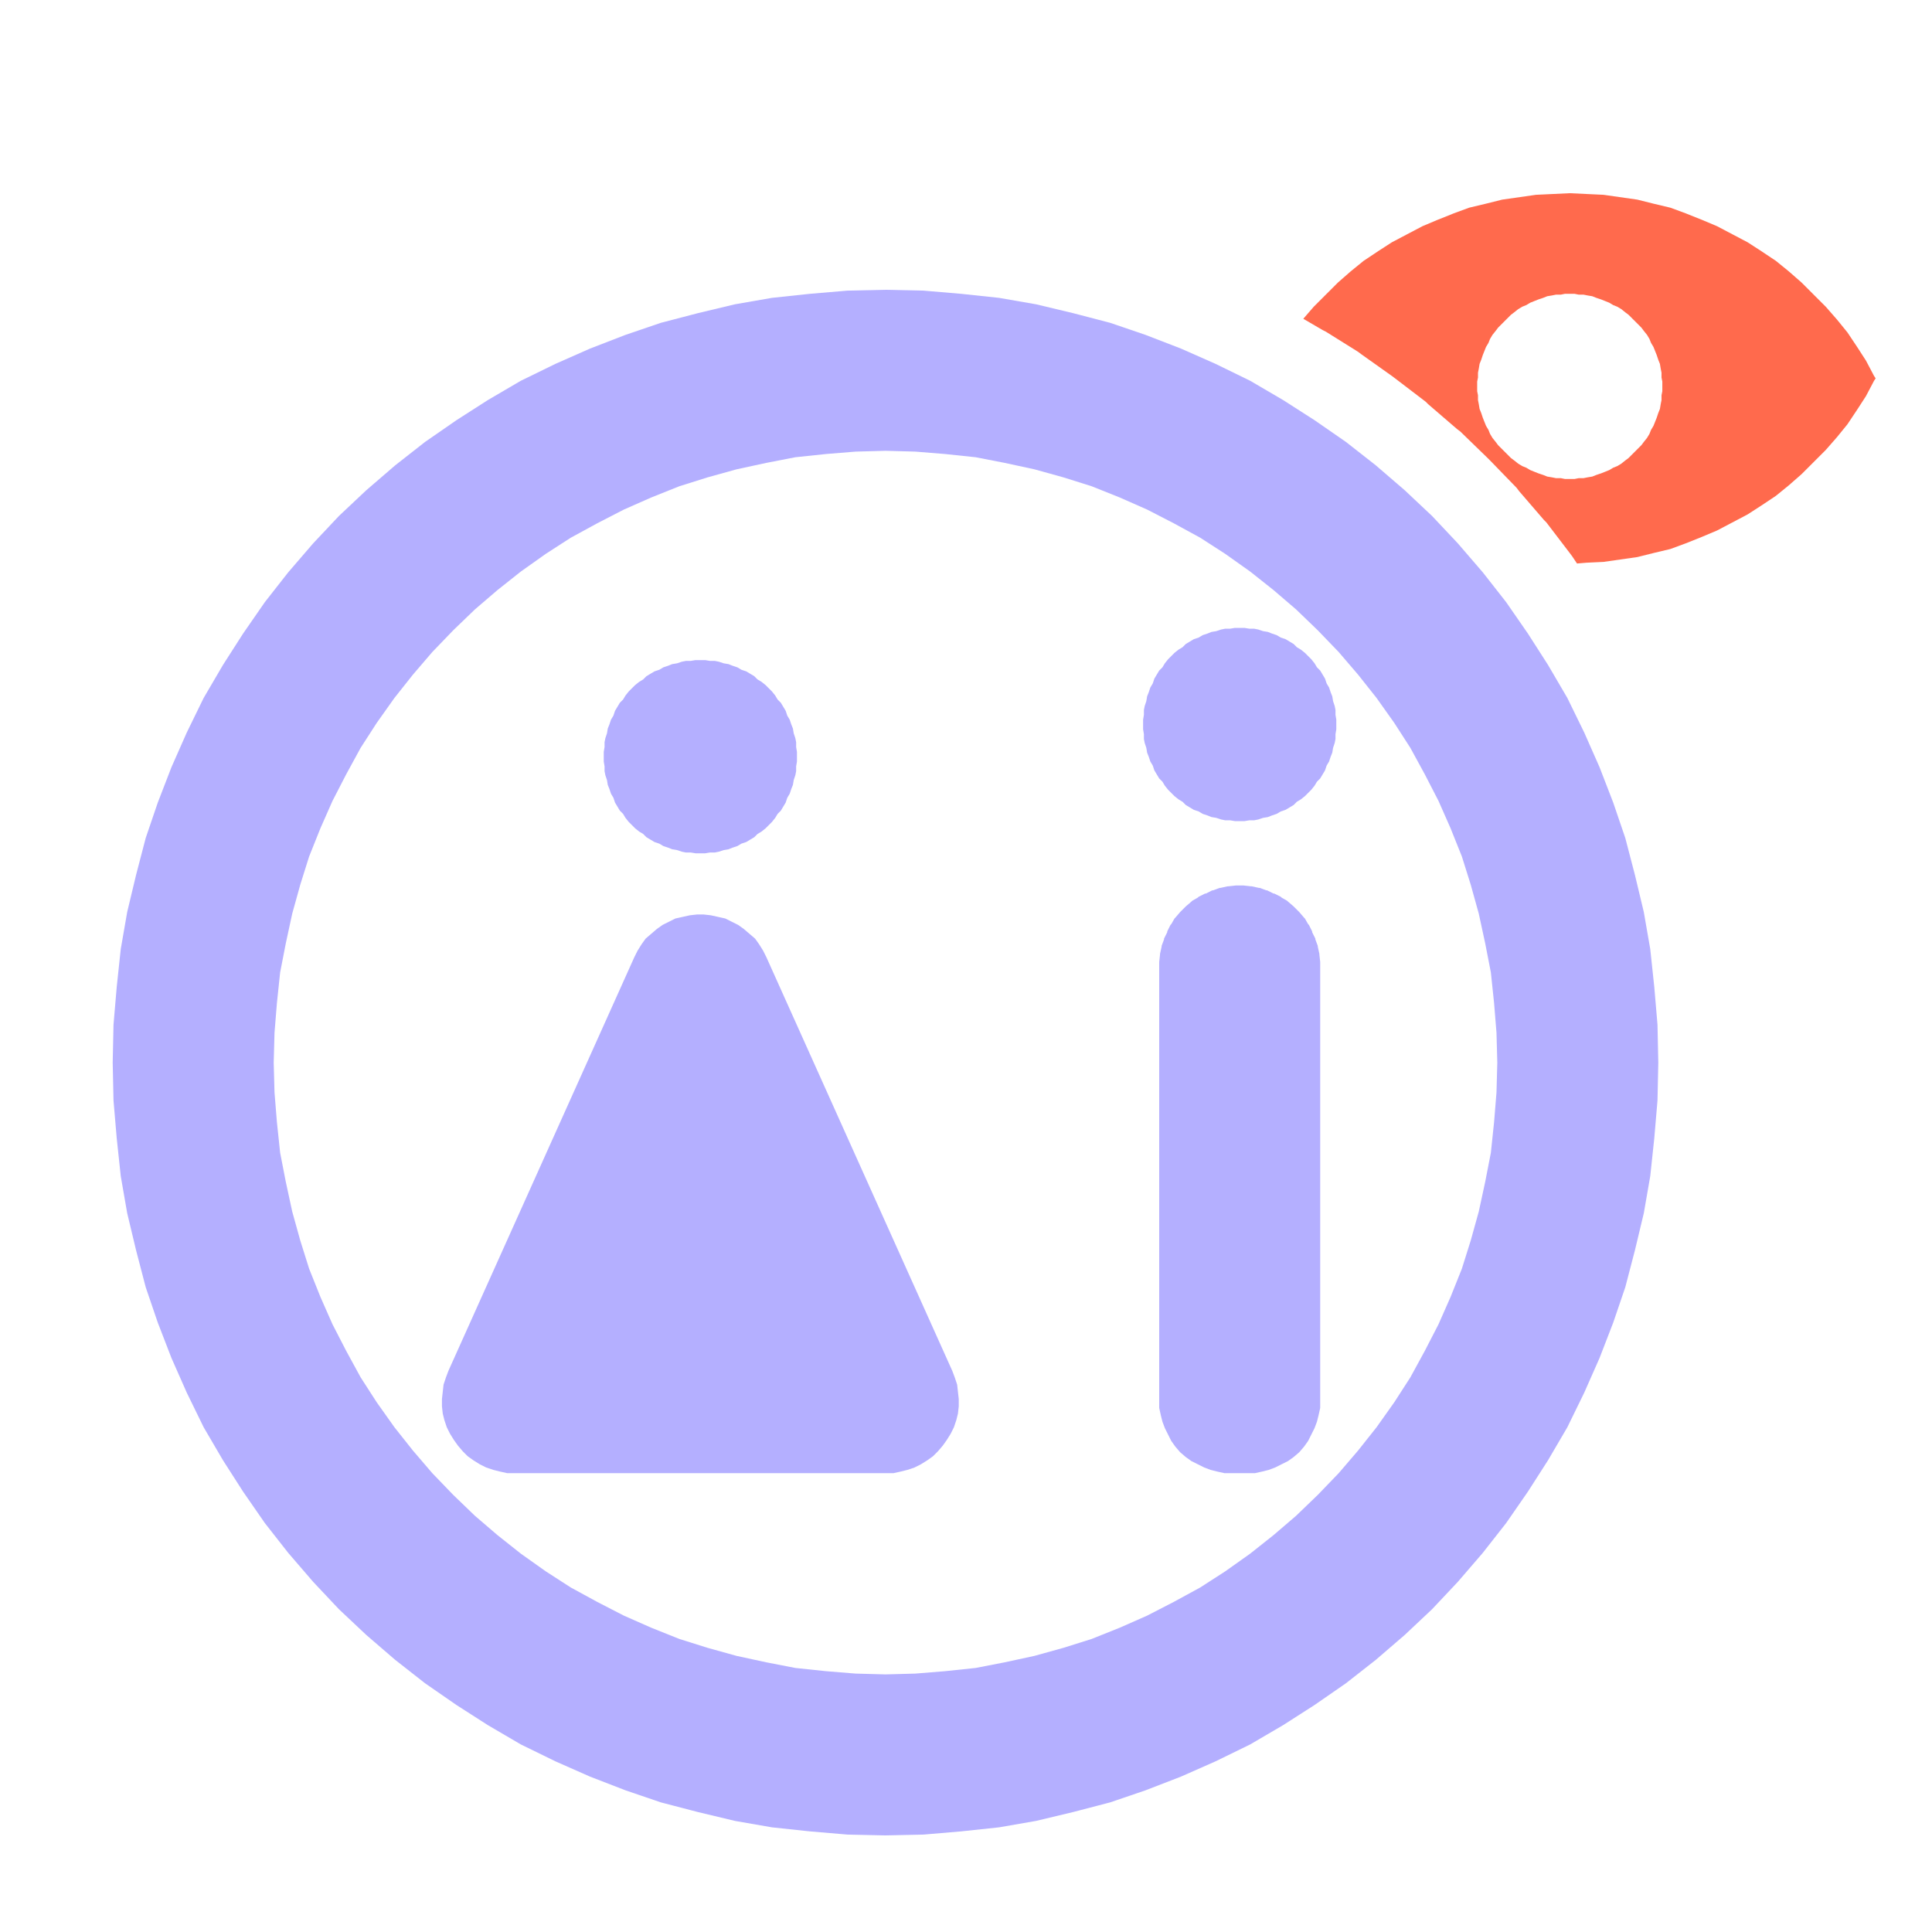
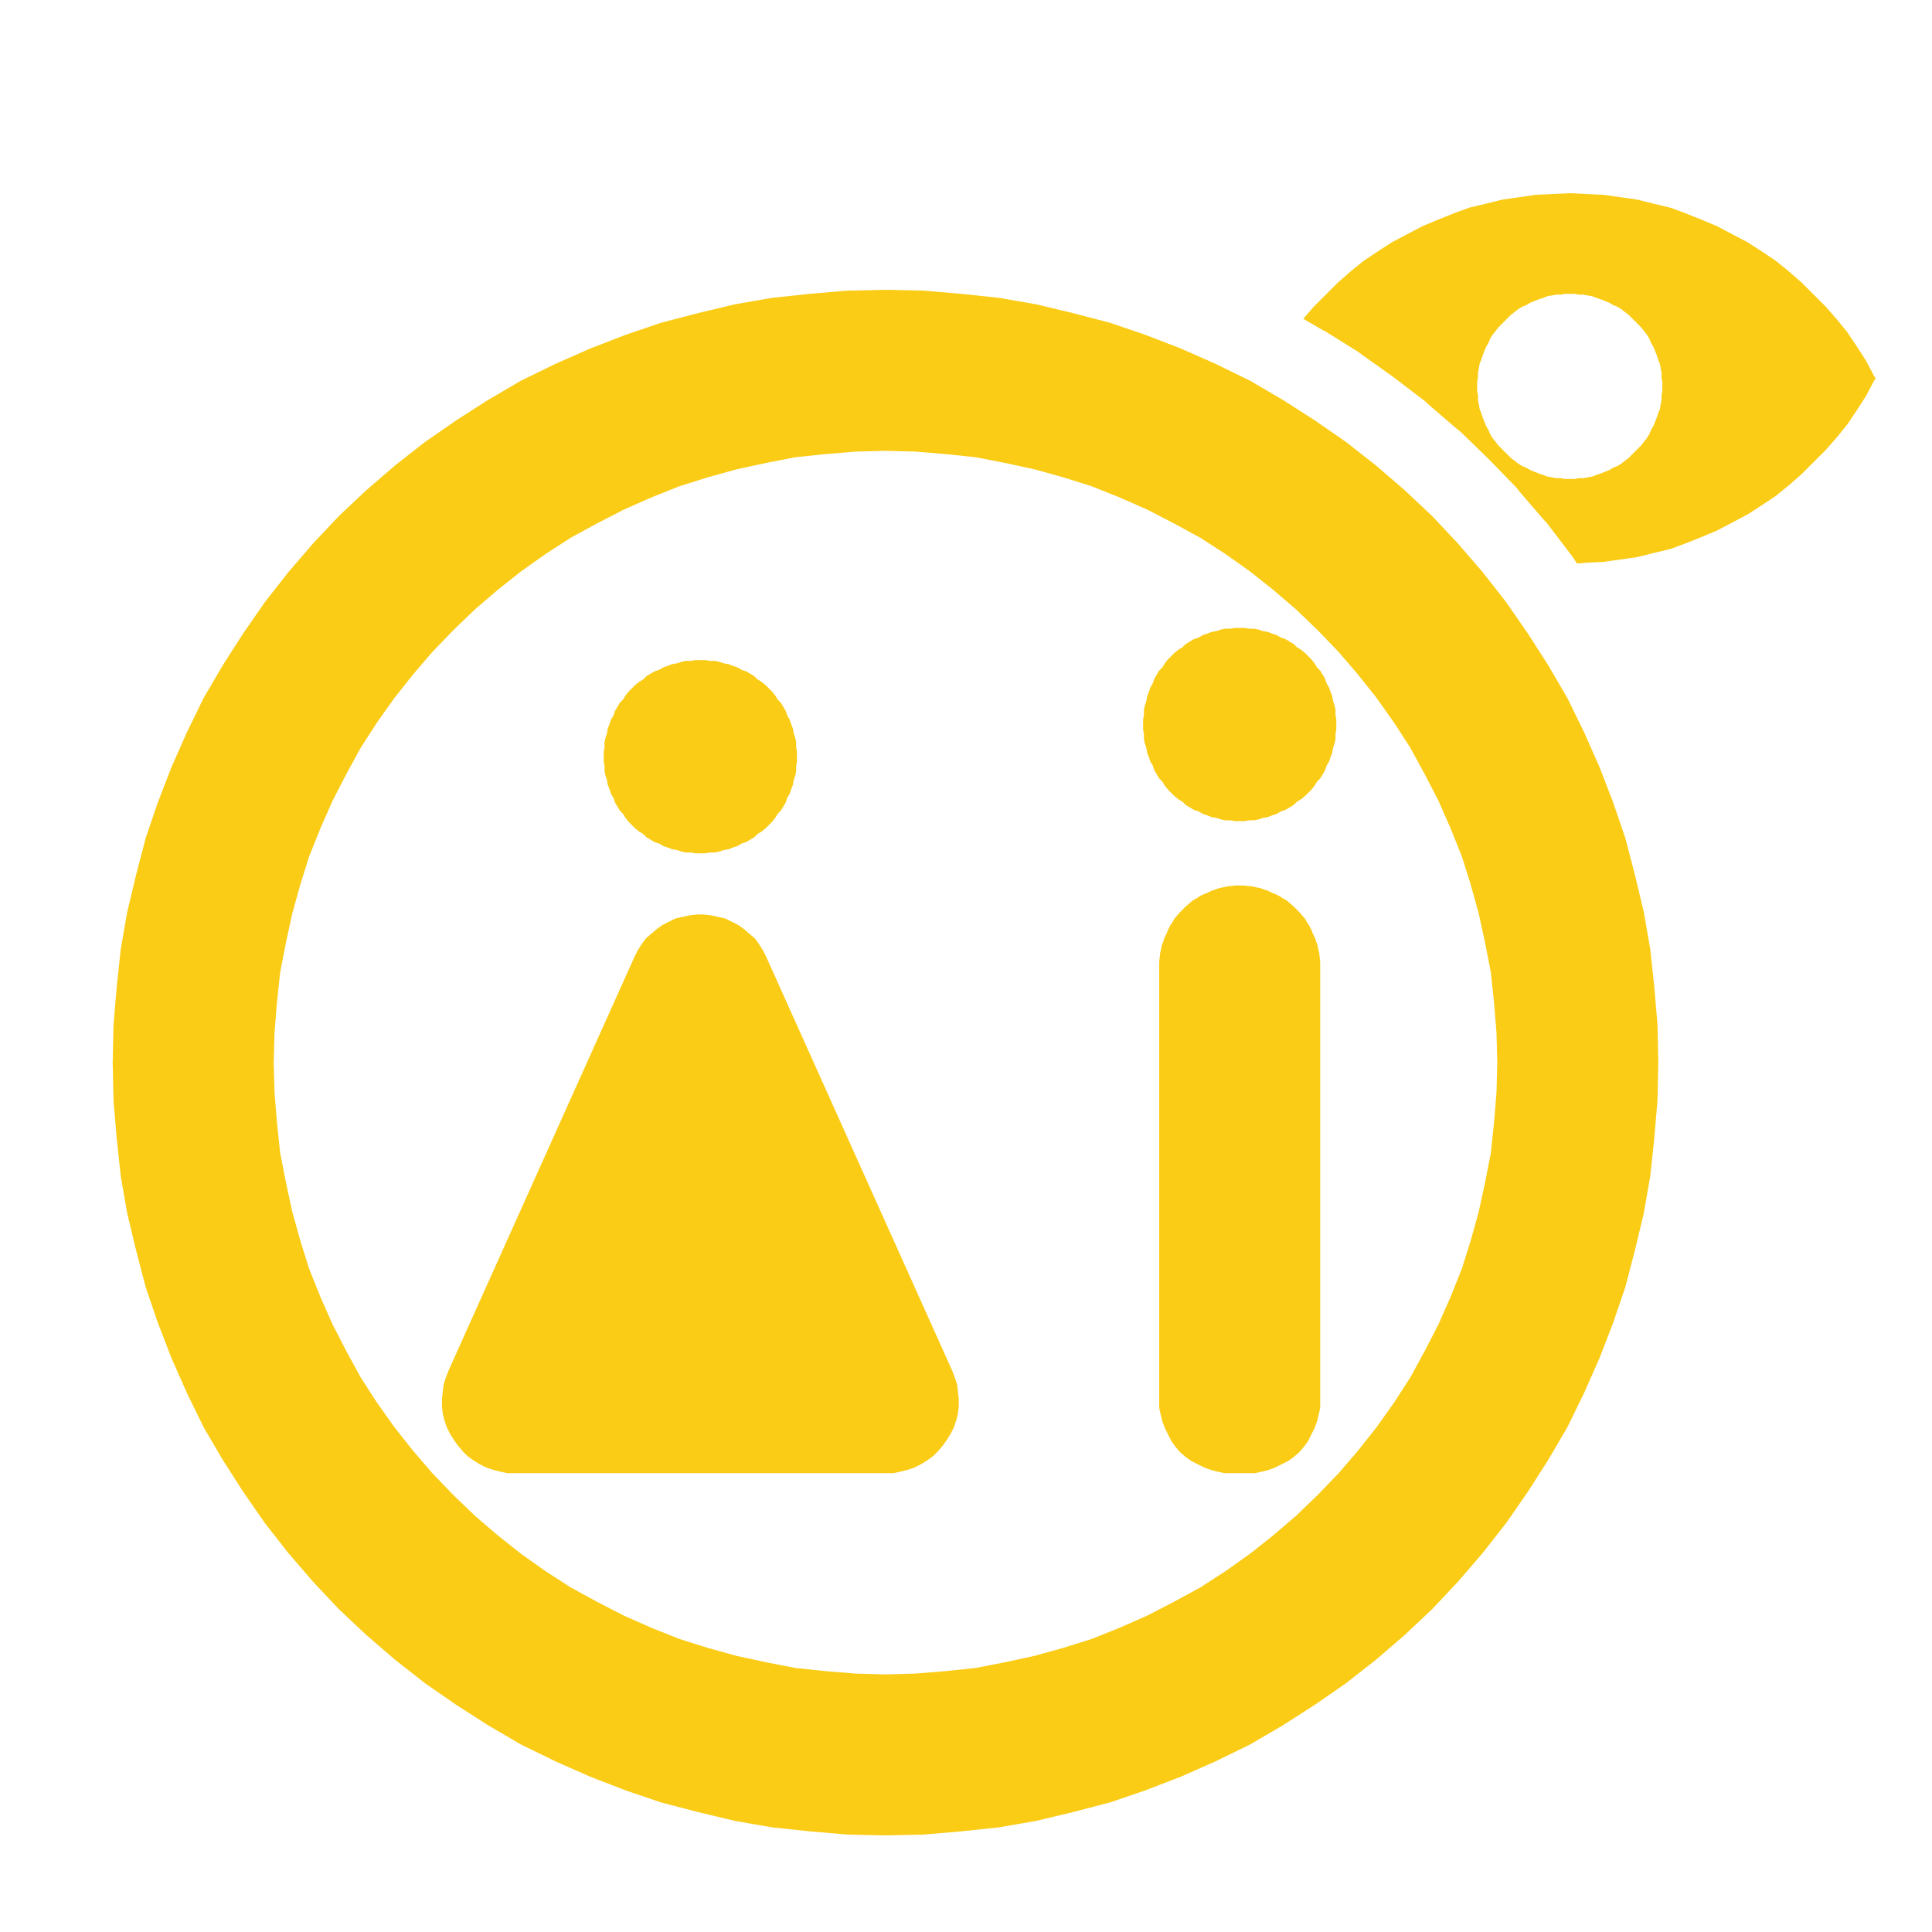
<svg xmlns="http://www.w3.org/2000/svg" viewBox="0 0 24 24" width="24" height="24" role="img" aria-label="WHOMARK: Human + AI">
-   <path fill="#B4AFFF" fill-rule="evenodd" d="M16.59 8.88 L16.59 8.82 L16.58 8.77 L16.56 8.71 L16.55 8.65 L16.53 8.60 L16.51 8.54 L16.48 8.49 L16.46 8.43 L16.43 8.38 L16.40 8.33 L16.36 8.29 L16.33 8.24 L16.29 8.19 L16.25 8.15 L16.21 8.11 L16.16 8.07 L16.11 8.04 L16.07 8.00 L16.02 7.97 L15.97 7.94 L15.91 7.92 L15.86 7.89 L15.80 7.87 L15.75 7.85 L15.69 7.84 L15.63 7.82 L15.58 7.81 L15.52 7.81 L15.46 7.80 L15.40 7.80 L15.34 7.80 L15.28 7.81 L15.22 7.81 L15.17 7.82 L15.11 7.84 L15.05 7.85 L15.00 7.87 L14.94 7.89 L14.89 7.92 L14.83 7.94 L14.78 7.97 L14.73 8.00 L14.69 8.04 L14.64 8.07 L14.59 8.11 L14.55 8.15 L14.51 8.19 L14.47 8.24 L14.44 8.29 L14.40 8.33 L14.37 8.38 L14.34 8.43 L14.32 8.49 L14.29 8.54 L14.27 8.60 L14.25 8.65 L14.24 8.71 L14.22 8.77 L14.21 8.82 L14.21 8.88 L14.20 8.94 L14.20 9.00 L14.20 9.06 L14.21 9.12 L14.21 9.18 L14.22 9.23 L14.24 9.29 L14.25 9.35 L14.27 9.40 L14.29 9.46 L14.32 9.51 L14.34 9.57 L14.37 9.62 L14.40 9.67 L14.44 9.71 L14.47 9.76 L14.51 9.81 L14.55 9.85 L14.59 9.89 L14.64 9.93 L14.69 9.96 L14.73 10.00 L14.78 10.03 L14.83 10.06 L14.89 10.08 L14.94 10.11 L15.00 10.13 L15.05 10.15 L15.11 10.16 L15.17 10.18 L15.22 10.19 L15.28 10.19 L15.34 10.20 L15.40 10.20 L15.46 10.20 L15.52 10.19 L15.58 10.19 L15.63 10.18 L15.69 10.16 L15.75 10.15 L15.80 10.13 L15.86 10.11 L15.91 10.08 L15.97 10.06 L16.02 10.03 L16.07 10.00 L16.11 9.96 L16.16 9.93 L16.21 9.89 L16.25 9.85 L16.29 9.81 L16.33 9.76 L16.36 9.71 L16.40 9.67 L16.43 9.62 L16.46 9.57 L16.48 9.51 L16.51 9.46 L16.53 9.40 L16.55 9.35 L16.56 9.29 L16.58 9.23 L16.59 9.18 L16.59 9.12 L16.60 9.06 L16.60 9.00 L16.60 8.94ZM9.89 9.28 L9.89 9.22 L9.88 9.17 L9.86 9.11 L9.85 9.05 L9.83 9.00 L9.81 8.94 L9.78 8.89 L9.76 8.83 L9.73 8.78 L9.70 8.73 L9.66 8.69 L9.63 8.64 L9.59 8.59 L9.55 8.55 L9.51 8.51 L9.46 8.47 L9.41 8.44 L9.37 8.40 L9.32 8.37 L9.27 8.34 L9.21 8.32 L9.16 8.29 L9.10 8.27 L9.05 8.25 L8.99 8.24 L8.93 8.22 L8.88 8.21 L8.82 8.21 L8.76 8.20 L8.70 8.20 L8.64 8.20 L8.58 8.21 L8.52 8.21 L8.47 8.22 L8.41 8.24 L8.35 8.25 L8.30 8.27 L8.24 8.29 L8.19 8.32 L8.13 8.34 L8.08 8.37 L8.03 8.40 L7.99 8.44 L7.94 8.47 L7.89 8.51 L7.85 8.55 L7.81 8.59 L7.77 8.64 L7.74 8.69 L7.70 8.73 L7.67 8.78 L7.64 8.83 L7.62 8.89 L7.59 8.94 L7.57 9.00 L7.55 9.05 L7.54 9.11 L7.52 9.17 L7.51 9.22 L7.51 9.28 L7.50 9.34 L7.50 9.40 L7.50 9.46 L7.51 9.52 L7.51 9.58 L7.52 9.63 L7.54 9.69 L7.55 9.75 L7.57 9.80 L7.59 9.86 L7.62 9.91 L7.64 9.97 L7.67 10.02 L7.70 10.07 L7.74 10.11 L7.77 10.16 L7.81 10.21 L7.85 10.25 L7.89 10.29 L7.94 10.33 L7.99 10.36 L8.03 10.40 L8.08 10.43 L8.13 10.46 L8.19 10.48 L8.24 10.51 L8.30 10.53 L8.35 10.55 L8.41 10.56 L8.47 10.58 L8.52 10.59 L8.58 10.59 L8.64 10.60 L8.70 10.60 L8.76 10.60 L8.82 10.59 L8.88 10.59 L8.93 10.58 L8.99 10.56 L9.05 10.55 L9.10 10.53 L9.16 10.51 L9.21 10.48 L9.27 10.46 L9.32 10.43 L9.37 10.40 L9.41 10.36 L9.46 10.33 L9.51 10.29 L9.55 10.25 L9.59 10.21 L9.63 10.16 L9.66 10.11 L9.70 10.07 L9.73 10.02 L9.76 9.97 L9.78 9.91 L9.81 9.86 L9.83 9.80 L9.85 9.75 L9.86 9.69 L9.88 9.63 L9.89 9.58 L9.89 9.52 L9.90 9.46 L9.90 9.40 L9.90 9.34ZM20.50 11.79 L20.42 11.33 L20.31 10.87 L20.19 10.41 L20.04 9.97 L19.87 9.53 L19.68 9.10 L19.47 8.67 L19.23 8.26 L18.98 7.87 L18.71 7.48 L18.42 7.11 L18.11 6.75 L17.79 6.41 L17.45 6.09 L17.09 5.78 L16.72 5.49 L16.33 5.22 L15.94 4.97 L15.53 4.73 L15.10 4.52 L14.67 4.33 L14.23 4.16 L13.79 4.01 L13.33 3.89 L12.87 3.78 L12.41 3.70 L11.94 3.65 L11.47 3.61 L11.00 3.60 L10.53 3.61 L10.06 3.65 L9.59 3.70 L9.13 3.78 L8.67 3.89 L8.21 4.01 L7.77 4.16 L7.33 4.33 L6.90 4.52 L6.47 4.73 L6.06 4.97 L5.67 5.22 L5.28 5.49 L4.91 5.78 L4.55 6.09 L4.21 6.41 L3.89 6.75 L3.58 7.11 L3.29 7.48 L3.02 7.87 L2.77 8.26 L2.53 8.67 L2.32 9.10 L2.13 9.53 L1.96 9.97 L1.81 10.41 L1.69 10.87 L1.58 11.33 L1.50 11.79 L1.45 12.26 L1.41 12.73 L1.40 13.20 L1.41 13.67 L1.45 14.14 L1.50 14.61 L1.58 15.07 L1.69 15.53 L1.81 15.99 L1.96 16.43 L2.13 16.87 L2.32 17.30 L2.53 17.73 L2.77 18.14 L3.02 18.53 L3.29 18.92 L3.58 19.29 L3.89 19.65 L4.21 19.99 L4.55 20.31 L4.91 20.62 L5.28 20.91 L5.67 21.18 L6.06 21.43 L6.47 21.67 L6.90 21.88 L7.33 22.07 L7.77 22.24 L8.21 22.39 L8.67 22.51 L9.13 22.62 L9.59 22.70 L10.06 22.75 L10.53 22.79 L11.00 22.80 L11.47 22.79 L11.94 22.75 L12.41 22.70 L12.87 22.62 L13.33 22.51 L13.79 22.39 L14.23 22.24 L14.67 22.07 L15.10 21.88 L15.53 21.67 L15.94 21.43 L16.33 21.18 L16.72 20.91 L17.09 20.62 L17.45 20.31 L17.79 19.99 L18.11 19.65 L18.42 19.29 L18.71 18.92 L18.98 18.53 L19.23 18.14 L19.47 17.73 L19.68 17.30 L19.87 16.87 L20.04 16.43 L20.19 15.99 L20.31 15.53 L20.42 15.07 L20.50 14.61 L20.55 14.14 L20.59 13.67 L20.60 13.20 L20.59 12.73 L20.55 12.26ZM18.52 14.32 L18.45 14.68 L18.37 15.05 L18.27 15.41 L18.16 15.76 L18.02 16.11 L17.87 16.45 L17.70 16.78 L17.52 17.11 L17.32 17.42 L17.10 17.73 L16.87 18.02 L16.63 18.30 L16.37 18.57 L16.10 18.83 L15.82 19.07 L15.53 19.30 L15.22 19.52 L14.91 19.72 L14.58 19.90 L14.25 20.07 L13.91 20.22 L13.56 20.36 L13.21 20.47 L12.85 20.57 L12.48 20.65 L12.12 20.72 L11.74 20.76 L11.37 20.79 L11.00 20.80 L10.63 20.79 L10.26 20.76 L9.88 20.72 L9.52 20.65 L9.15 20.57 L8.79 20.47 L8.44 20.36 L8.09 20.22 L7.75 20.07 L7.42 19.90 L7.09 19.72 L6.78 19.52 L6.47 19.30 L6.18 19.07 L5.90 18.83 L5.63 18.57 L5.37 18.30 L5.13 18.02 L4.90 17.73 L4.68 17.42 L4.48 17.11 L4.30 16.78 L4.13 16.45 L3.98 16.11 L3.84 15.76 L3.73 15.41 L3.63 15.05 L3.55 14.68 L3.48 14.32 L3.44 13.94 L3.41 13.57 L3.40 13.20 L3.41 12.83 L3.44 12.46 L3.48 12.08 L3.55 11.72 L3.63 11.35 L3.73 10.99 L3.84 10.64 L3.98 10.29 L4.13 9.95 L4.30 9.62 L4.48 9.29 L4.68 8.98 L4.90 8.67 L5.13 8.38 L5.37 8.10 L5.63 7.83 L5.90 7.57 L6.18 7.33 L6.47 7.10 L6.78 6.88 L7.09 6.68 L7.42 6.50 L7.75 6.33 L8.09 6.18 L8.44 6.04 L8.79 5.93 L9.15 5.83 L9.52 5.75 L9.88 5.68 L10.26 5.64 L10.63 5.61 L11.00 5.60 L11.37 5.61 L11.74 5.64 L12.12 5.68 L12.48 5.75 L12.85 5.83 L13.21 5.93 L13.56 6.04 L13.91 6.18 L14.25 6.33 L14.58 6.50 L14.91 6.68 L15.22 6.88 L15.53 7.10 L15.82 7.33 L16.10 7.57 L16.37 7.83 L16.63 8.10 L16.87 8.38 L17.10 8.67 L17.32 8.98 L17.52 9.29 L17.70 9.62 L17.87 9.95 L18.02 10.29 L18.16 10.64 L18.27 10.99 L18.37 11.35 L18.45 11.72 L18.52 12.08 L18.56 12.46 L18.59 12.83 L18.60 13.20 L18.59 13.57 L18.56 13.94ZM16.39 11.86 L16.39 11.85 L16.37 11.76 L16.37 11.75 L16.34 11.67 L16.34 11.66 L16.30 11.58 L16.30 11.57 L16.26 11.49 L16.25 11.48 L16.21 11.41 L16.20 11.40 L16.14 11.33 L16.14 11.33 L16.07 11.26 L16.07 11.26 L16.00 11.20 L15.99 11.19 L15.92 11.15 L15.91 11.14 L15.83 11.10 L15.82 11.10 L15.74 11.06 L15.73 11.06 L15.65 11.03 L15.64 11.03 L15.55 11.01 L15.54 11.01 L15.45 11.00 L15.44 11.00 L15.36 11.00 L15.35 11.00 L15.26 11.01 L15.25 11.01 L15.16 11.03 L15.15 11.03 L15.07 11.06 L15.06 11.06 L14.98 11.10 L14.97 11.10 L14.89 11.14 L14.88 11.15 L14.81 11.19 L14.80 11.20 L14.73 11.26 L14.73 11.26 L14.66 11.33 L14.66 11.33 L14.60 11.40 L14.59 11.41 L14.55 11.48 L14.54 11.49 L14.50 11.57 L14.50 11.58 L14.46 11.66 L14.46 11.67 L14.43 11.75 L14.43 11.76 L14.41 11.85 L14.41 11.86 L14.40 11.95 L14.40 11.98 L14.40 12.02 L14.40 17.40 L14.40 17.49 L14.42 17.58 L14.44 17.66 L14.47 17.74 L14.51 17.82 L14.55 17.90 L14.60 17.97 L14.66 18.04 L14.73 18.10 L14.80 18.15 L14.88 18.19 L14.96 18.23 L15.04 18.26 L15.12 18.28 L15.21 18.30 L15.30 18.30 L15.50 18.30 L15.59 18.30 L15.68 18.28 L15.76 18.26 L15.84 18.23 L15.92 18.19 L16.00 18.15 L16.07 18.10 L16.14 18.04 L16.20 17.97 L16.25 17.90 L16.29 17.82 L16.33 17.74 L16.36 17.66 L16.38 17.58 L16.40 17.49 L16.40 17.40 L16.40 12.02 L16.40 11.98 L16.40 11.95ZM9.38 11.66 L9.31 11.60 L9.24 11.54 L9.17 11.49 L9.09 11.45 L9.01 11.41 L8.92 11.39 L8.83 11.37 L8.74 11.36 L8.66 11.36 L8.57 11.37 L8.48 11.39 L8.39 11.41 L8.31 11.45 L8.23 11.49 L8.16 11.54 L8.09 11.60 L8.02 11.66 L7.97 11.73 L7.92 11.81 L7.88 11.89 L5.57 17.03 L5.54 17.11 L5.51 17.20 L5.50 17.29 L5.49 17.38 L5.49 17.47 L5.50 17.56 L5.52 17.64 L5.55 17.73 L5.59 17.81 L5.64 17.89 L5.69 17.96 L5.75 18.03 L5.81 18.09 L5.88 18.14 L5.96 18.19 L6.04 18.23 L6.13 18.26 L6.21 18.28 L6.30 18.30 L6.39 18.30 L11.01 18.30 L11.10 18.30 L11.19 18.28 L11.27 18.26 L11.36 18.23 L11.44 18.19 L11.52 18.14 L11.59 18.09 L11.65 18.03 L11.71 17.96 L11.76 17.89 L11.81 17.81 L11.85 17.73 L11.88 17.64 L11.90 17.56 L11.91 17.47 L11.91 17.38 L11.90 17.29 L11.89 17.20 L11.86 17.11 L11.83 17.03 L9.52 11.89 L9.48 11.81 L9.43 11.73Z" />
-   <path fill="#FF6A4D" fill-rule="evenodd" d="M22.95 4.13 L22.82 3.97 L22.68 3.81 L22.53 3.66 L22.38 3.51 L22.22 3.37 L22.06 3.24 L21.88 3.12 L21.71 3.01 L21.52 2.91 L21.33 2.81 L21.14 2.73 L20.94 2.65 L20.75 2.58 L20.54 2.53 L20.34 2.48 L20.13 2.45 L19.92 2.42 L19.71 2.41 L19.50 2.40 L19.29 2.41 L19.08 2.42 L18.87 2.45 L18.66 2.48 L18.46 2.53 L18.25 2.58 L18.06 2.65 L17.86 2.73 L17.67 2.81 L17.48 2.91 L17.29 3.01 L17.12 3.12 L16.94 3.24 L16.78 3.37 L16.62 3.51 L16.47 3.66 L16.32 3.81 L16.19 3.96 L16.43 4.10 L16.47 4.12 L16.87 4.37 L16.91 4.40 L17.29 4.67 L17.33 4.70 L17.71 4.99 L17.74 5.02 L18.10 5.33 L18.14 5.36 L18.48 5.69 L18.51 5.72 L18.84 6.06 L18.87 6.10 L19.18 6.46 L19.21 6.49 L19.50 6.87 L19.53 6.91 L19.59 7.00 L19.71 6.99 L19.92 6.98 L20.13 6.95 L20.34 6.92 L20.54 6.87 L20.75 6.82 L20.94 6.75 L21.14 6.67 L21.33 6.59 L21.52 6.49 L21.71 6.39 L21.88 6.28 L22.06 6.16 L22.22 6.03 L22.38 5.89 L22.53 5.74 L22.68 5.59 L22.82 5.43 L22.95 5.27 L23.07 5.09 L23.18 4.92 L23.28 4.73 L23.30 4.70 L23.28 4.67 L23.18 4.48 L23.07 4.31ZM20.64 4.97 L20.63 5.02 L20.62 5.08 L20.60 5.13 L20.58 5.19 L20.56 5.24 L20.54 5.29 L20.51 5.34 L20.49 5.39 L20.46 5.44 L20.42 5.49 L20.39 5.53 L20.35 5.57 L20.31 5.61 L20.27 5.65 L20.23 5.69 L20.19 5.72 L20.14 5.76 L20.09 5.79 L20.04 5.81 L19.99 5.84 L19.94 5.86 L19.89 5.88 L19.83 5.90 L19.78 5.92 L19.72 5.93 L19.67 5.94 L19.61 5.94 L19.56 5.95 L19.50 5.95 L19.44 5.95 L19.39 5.94 L19.33 5.94 L19.28 5.93 L19.22 5.92 L19.17 5.90 L19.11 5.88 L19.06 5.86 L19.01 5.84 L18.96 5.81 L18.91 5.79 L18.86 5.76 L18.81 5.72 L18.77 5.69 L18.73 5.65 L18.69 5.61 L18.65 5.57 L18.61 5.53 L18.58 5.49 L18.54 5.44 L18.51 5.39 L18.49 5.34 L18.46 5.29 L18.44 5.24 L18.42 5.19 L18.40 5.13 L18.38 5.08 L18.37 5.02 L18.36 4.97 L18.36 4.91 L18.35 4.86 L18.35 4.80 L18.35 4.74 L18.36 4.69 L18.36 4.63 L18.37 4.58 L18.38 4.52 L18.40 4.47 L18.42 4.41 L18.44 4.36 L18.46 4.31 L18.49 4.26 L18.51 4.21 L18.54 4.16 L18.58 4.11 L18.61 4.07 L18.65 4.03 L18.69 3.99 L18.73 3.95 L18.77 3.91 L18.81 3.88 L18.86 3.84 L18.91 3.81 L18.96 3.79 L19.01 3.76 L19.06 3.74 L19.11 3.72 L19.17 3.70 L19.22 3.68 L19.28 3.67 L19.33 3.66 L19.39 3.66 L19.44 3.65 L19.50 3.65 L19.56 3.65 L19.61 3.66 L19.67 3.66 L19.72 3.67 L19.78 3.68 L19.83 3.70 L19.89 3.72 L19.94 3.74 L19.99 3.76 L20.04 3.79 L20.09 3.81 L20.14 3.84 L20.19 3.88 L20.23 3.91 L20.27 3.95 L20.31 3.99 L20.35 4.03 L20.39 4.07 L20.42 4.11 L20.46 4.16 L20.49 4.21 L20.51 4.26 L20.54 4.31 L20.56 4.36 L20.58 4.41 L20.60 4.47 L20.62 4.52 L20.63 4.58 L20.64 4.63 L20.64 4.69 L20.65 4.74 L20.65 4.80 L20.65 4.86 L20.64 4.91Z" />
+   <path fill="#FACC15" fill-rule="evenodd" d="M16.59 8.88 L16.59 8.82 L16.58 8.77 L16.56 8.71 L16.55 8.65 L16.53 8.60 L16.51 8.54 L16.48 8.49 L16.46 8.43 L16.43 8.38 L16.40 8.33 L16.36 8.29 L16.33 8.24 L16.29 8.19 L16.25 8.15 L16.21 8.11 L16.16 8.07 L16.11 8.04 L16.07 8.00 L16.02 7.97 L15.97 7.94 L15.91 7.92 L15.86 7.89 L15.80 7.87 L15.75 7.85 L15.69 7.84 L15.63 7.82 L15.58 7.81 L15.52 7.81 L15.46 7.80 L15.40 7.80 L15.34 7.80 L15.28 7.81 L15.22 7.81 L15.17 7.82 L15.11 7.84 L15.05 7.85 L15.00 7.87 L14.94 7.89 L14.89 7.92 L14.83 7.94 L14.78 7.97 L14.73 8.00 L14.69 8.04 L14.64 8.07 L14.59 8.11 L14.55 8.15 L14.51 8.19 L14.47 8.24 L14.44 8.29 L14.40 8.33 L14.37 8.38 L14.34 8.43 L14.32 8.49 L14.29 8.54 L14.27 8.60 L14.25 8.65 L14.24 8.71 L14.22 8.77 L14.21 8.82 L14.21 8.88 L14.20 8.94 L14.20 9.00 L14.20 9.06 L14.21 9.12 L14.21 9.18 L14.22 9.23 L14.24 9.29 L14.25 9.35 L14.27 9.40 L14.29 9.46 L14.32 9.51 L14.34 9.57 L14.37 9.62 L14.40 9.67 L14.44 9.71 L14.47 9.76 L14.51 9.81 L14.55 9.85 L14.59 9.89 L14.64 9.93 L14.69 9.96 L14.73 10.00 L14.78 10.03 L14.83 10.06 L14.89 10.08 L14.94 10.11 L15.00 10.13 L15.05 10.15 L15.11 10.16 L15.17 10.18 L15.22 10.19 L15.28 10.19 L15.34 10.20 L15.40 10.20 L15.46 10.20 L15.52 10.19 L15.58 10.19 L15.63 10.18 L15.69 10.16 L15.75 10.15 L15.80 10.13 L15.86 10.11 L15.91 10.08 L15.97 10.06 L16.02 10.03 L16.07 10.00 L16.11 9.96 L16.16 9.93 L16.21 9.89 L16.25 9.85 L16.29 9.81 L16.33 9.76 L16.36 9.71 L16.40 9.67 L16.43 9.62 L16.46 9.57 L16.48 9.51 L16.51 9.46 L16.53 9.40 L16.55 9.35 L16.56 9.29 L16.58 9.23 L16.59 9.18 L16.59 9.12 L16.60 9.06 L16.60 9.00 L16.60 8.94ZM9.89 9.28 L9.89 9.22 L9.88 9.17 L9.86 9.11 L9.85 9.05 L9.83 9.00 L9.81 8.94 L9.78 8.89 L9.76 8.83 L9.73 8.78 L9.70 8.73 L9.66 8.69 L9.63 8.64 L9.59 8.59 L9.55 8.55 L9.51 8.51 L9.46 8.47 L9.41 8.44 L9.37 8.40 L9.32 8.37 L9.27 8.34 L9.21 8.32 L9.16 8.29 L9.10 8.27 L9.05 8.25 L8.99 8.24 L8.93 8.22 L8.88 8.21 L8.82 8.21 L8.76 8.20 L8.70 8.20 L8.64 8.20 L8.58 8.21 L8.52 8.21 L8.47 8.22 L8.41 8.24 L8.35 8.25 L8.30 8.27 L8.24 8.29 L8.19 8.32 L8.13 8.34 L8.08 8.37 L8.03 8.40 L7.99 8.44 L7.94 8.47 L7.89 8.51 L7.85 8.55 L7.81 8.59 L7.77 8.64 L7.74 8.69 L7.70 8.73 L7.67 8.78 L7.64 8.83 L7.62 8.89 L7.59 8.94 L7.57 9.00 L7.55 9.05 L7.54 9.11 L7.52 9.17 L7.51 9.22 L7.51 9.28 L7.50 9.34 L7.50 9.40 L7.50 9.46 L7.51 9.52 L7.51 9.58 L7.52 9.63 L7.54 9.69 L7.55 9.75 L7.57 9.80 L7.59 9.86 L7.62 9.91 L7.64 9.97 L7.67 10.02 L7.70 10.07 L7.74 10.11 L7.77 10.16 L7.81 10.21 L7.85 10.25 L7.89 10.29 L7.94 10.33 L7.99 10.36 L8.03 10.40 L8.08 10.43 L8.13 10.46 L8.19 10.48 L8.24 10.51 L8.30 10.53 L8.35 10.55 L8.41 10.56 L8.47 10.58 L8.52 10.59 L8.58 10.59 L8.64 10.60 L8.70 10.60 L8.76 10.60 L8.82 10.59 L8.88 10.59 L8.93 10.58 L8.99 10.56 L9.05 10.55 L9.10 10.53 L9.16 10.51 L9.21 10.48 L9.27 10.46 L9.32 10.43 L9.37 10.40 L9.41 10.36 L9.46 10.33 L9.51 10.29 L9.55 10.25 L9.59 10.21 L9.63 10.16 L9.66 10.11 L9.70 10.07 L9.73 10.02 L9.76 9.97 L9.78 9.91 L9.81 9.86 L9.83 9.80 L9.85 9.75 L9.86 9.69 L9.88 9.63 L9.89 9.58 L9.89 9.52 L9.90 9.46 L9.90 9.40 L9.90 9.34ZM20.50 11.79 L20.42 11.33 L20.31 10.87 L20.19 10.41 L20.04 9.97 L19.87 9.53 L19.68 9.10 L19.47 8.67 L19.23 8.26 L18.98 7.87 L18.71 7.48 L18.42 7.11 L18.11 6.75 L17.79 6.41 L17.45 6.09 L17.09 5.78 L16.72 5.49 L16.33 5.22 L15.94 4.97 L15.53 4.73 L15.10 4.52 L14.67 4.33 L14.23 4.16 L13.79 4.01 L13.33 3.89 L12.87 3.78 L12.41 3.70 L11.94 3.65 L11.47 3.61 L11.00 3.60 L10.53 3.61 L10.06 3.65 L9.59 3.70 L9.13 3.78 L8.67 3.89 L8.21 4.01 L7.77 4.16 L7.33 4.33 L6.90 4.52 L6.47 4.73 L6.06 4.97 L5.67 5.22 L5.28 5.49 L4.91 5.78 L4.55 6.09 L4.21 6.41 L3.89 6.75 L3.58 7.11 L3.29 7.48 L3.02 7.87 L2.77 8.26 L2.53 8.67 L2.32 9.10 L2.13 9.53 L1.96 9.97 L1.81 10.41 L1.69 10.87 L1.58 11.33 L1.50 11.79 L1.45 12.26 L1.41 12.73 L1.40 13.20 L1.41 13.67 L1.45 14.14 L1.50 14.61 L1.58 15.07 L1.69 15.53 L1.81 15.99 L1.96 16.43 L2.13 16.87 L2.32 17.30 L2.53 17.73 L2.77 18.14 L3.02 18.53 L3.29 18.92 L3.58 19.29 L3.89 19.65 L4.21 19.99 L4.55 20.31 L4.91 20.62 L5.28 20.91 L5.67 21.18 L6.06 21.43 L6.47 21.67 L6.90 21.88 L7.33 22.07 L7.77 22.24 L8.21 22.39 L8.67 22.51 L9.13 22.62 L9.59 22.70 L10.06 22.75 L10.53 22.79 L11.00 22.80 L11.47 22.79 L11.94 22.75 L12.41 22.70 L12.87 22.62 L13.33 22.51 L13.79 22.39 L14.23 22.24 L14.67 22.07 L15.10 21.88 L15.53 21.67 L15.94 21.43 L16.33 21.18 L16.72 20.91 L17.09 20.62 L17.45 20.31 L17.79 19.99 L18.11 19.65 L18.42 19.29 L18.71 18.92 L18.98 18.53 L19.23 18.14 L19.47 17.73 L19.68 17.30 L19.87 16.87 L20.04 16.43 L20.19 15.99 L20.31 15.53 L20.42 15.07 L20.50 14.61 L20.55 14.14 L20.59 13.67 L20.60 13.20 L20.59 12.73 L20.55 12.26ZM18.52 14.32 L18.45 14.68 L18.37 15.05 L18.27 15.41 L18.16 15.76 L18.02 16.11 L17.87 16.45 L17.70 16.78 L17.52 17.11 L17.32 17.42 L17.10 17.73 L16.87 18.02 L16.63 18.30 L16.37 18.57 L16.10 18.83 L15.82 19.07 L15.53 19.30 L15.22 19.52 L14.91 19.72 L14.58 19.90 L14.25 20.07 L13.91 20.22 L13.56 20.36 L13.21 20.47 L12.85 20.57 L12.48 20.65 L12.12 20.72 L11.74 20.76 L11.37 20.79 L11.00 20.80 L10.63 20.79 L10.26 20.76 L9.88 20.72 L9.52 20.65 L9.15 20.57 L8.79 20.47 L8.44 20.36 L8.09 20.22 L7.75 20.07 L7.42 19.90 L7.09 19.72 L6.78 19.52 L6.47 19.30 L6.18 19.07 L5.90 18.83 L5.63 18.57 L5.37 18.30 L5.13 18.02 L4.90 17.73 L4.68 17.42 L4.48 17.11 L4.30 16.78 L4.13 16.45 L3.98 16.11 L3.84 15.76 L3.73 15.41 L3.63 15.05 L3.55 14.68 L3.48 14.32 L3.44 13.94 L3.41 13.57 L3.40 13.20 L3.41 12.83 L3.44 12.46 L3.48 12.08 L3.55 11.72 L3.63 11.35 L3.73 10.99 L3.84 10.64 L3.98 10.29 L4.13 9.95 L4.30 9.62 L4.48 9.29 L4.68 8.98 L4.90 8.67 L5.13 8.38 L5.37 8.10 L5.63 7.83 L5.90 7.57 L6.18 7.33 L6.47 7.10 L6.78 6.88 L7.09 6.68 L7.42 6.50 L7.75 6.33 L8.09 6.18 L8.44 6.04 L8.79 5.93 L9.15 5.83 L9.52 5.75 L9.88 5.68 L10.26 5.64 L10.63 5.61 L11.00 5.60 L11.37 5.61 L11.74 5.64 L12.12 5.68 L12.48 5.75 L12.85 5.83 L13.21 5.93 L13.56 6.04 L13.91 6.18 L14.25 6.33 L14.58 6.50 L14.91 6.68 L15.22 6.88 L15.53 7.10 L15.82 7.33 L16.10 7.57 L16.37 7.83 L16.63 8.10 L16.87 8.38 L17.10 8.67 L17.32 8.98 L17.52 9.29 L17.70 9.62 L17.87 9.95 L18.02 10.29 L18.16 10.64 L18.27 10.99 L18.37 11.35 L18.45 11.72 L18.52 12.08 L18.56 12.46 L18.59 12.83 L18.60 13.20 L18.59 13.57 L18.56 13.94ZM16.39 11.86 L16.39 11.85 L16.37 11.76 L16.37 11.75 L16.34 11.67 L16.34 11.66 L16.30 11.58 L16.30 11.57 L16.26 11.49 L16.25 11.48 L16.21 11.41 L16.20 11.40 L16.14 11.33 L16.14 11.33 L16.07 11.26 L16.07 11.26 L16.00 11.20 L15.99 11.19 L15.92 11.15 L15.91 11.14 L15.83 11.10 L15.82 11.10 L15.74 11.06 L15.73 11.06 L15.65 11.03 L15.64 11.03 L15.55 11.01 L15.54 11.01 L15.45 11.00 L15.44 11.00 L15.36 11.00 L15.35 11.00 L15.26 11.01 L15.25 11.01 L15.16 11.03 L15.15 11.03 L15.07 11.06 L15.06 11.06 L14.98 11.10 L14.97 11.10 L14.89 11.14 L14.88 11.15 L14.81 11.19 L14.80 11.20 L14.73 11.26 L14.73 11.26 L14.66 11.33 L14.66 11.33 L14.60 11.40 L14.59 11.41 L14.55 11.48 L14.54 11.49 L14.50 11.57 L14.50 11.58 L14.46 11.66 L14.46 11.67 L14.43 11.75 L14.43 11.76 L14.41 11.85 L14.41 11.86 L14.40 11.95 L14.40 11.98 L14.40 12.02 L14.40 17.40 L14.40 17.49 L14.42 17.58 L14.44 17.66 L14.47 17.74 L14.51 17.82 L14.55 17.90 L14.60 17.97 L14.66 18.04 L14.73 18.10 L14.80 18.15 L14.88 18.19 L14.96 18.23 L15.04 18.26 L15.12 18.28 L15.21 18.30 L15.30 18.30 L15.50 18.30 L15.59 18.30 L15.68 18.28 L15.76 18.26 L15.84 18.23 L15.92 18.19 L16.00 18.15 L16.07 18.10 L16.14 18.04 L16.20 17.97 L16.25 17.90 L16.29 17.82 L16.33 17.74 L16.36 17.66 L16.38 17.58 L16.40 17.49 L16.40 17.40 L16.40 12.02 L16.40 11.98 L16.40 11.95ZM9.38 11.66 L9.31 11.60 L9.24 11.54 L9.17 11.49 L9.09 11.45 L9.01 11.41 L8.92 11.39 L8.83 11.37 L8.74 11.36 L8.66 11.36 L8.57 11.37 L8.48 11.39 L8.39 11.41 L8.31 11.45 L8.23 11.49 L8.16 11.54 L8.09 11.60 L8.02 11.66 L7.97 11.73 L7.92 11.81 L7.88 11.89 L5.57 17.03 L5.54 17.11 L5.51 17.20 L5.50 17.29 L5.49 17.38 L5.49 17.47 L5.50 17.56 L5.52 17.64 L5.55 17.73 L5.59 17.81 L5.64 17.89 L5.69 17.96 L5.75 18.03 L5.81 18.09 L5.88 18.14 L5.96 18.19 L6.04 18.23 L6.13 18.26 L6.21 18.28 L6.30 18.30 L6.39 18.30 L11.01 18.30 L11.10 18.30 L11.19 18.28 L11.27 18.26 L11.36 18.23 L11.44 18.19 L11.52 18.14 L11.59 18.09 L11.65 18.03 L11.71 17.96 L11.76 17.89 L11.81 17.81 L11.85 17.73 L11.88 17.64 L11.90 17.56 L11.91 17.47 L11.91 17.38 L11.90 17.29 L11.89 17.20 L11.86 17.11 L11.83 17.03 L9.52 11.89 L9.48 11.81 L9.43 11.73Z" />
+   <path fill="#FACC15" fill-rule="evenodd" d="M22.95 4.13 L22.82 3.97 L22.68 3.81 L22.53 3.66 L22.38 3.51 L22.22 3.37 L22.06 3.24 L21.88 3.12 L21.71 3.01 L21.52 2.91 L21.33 2.81 L21.14 2.73 L20.94 2.65 L20.75 2.58 L20.54 2.53 L20.34 2.48 L20.13 2.45 L19.92 2.42 L19.71 2.41 L19.50 2.40 L19.29 2.41 L19.08 2.42 L18.87 2.45 L18.66 2.48 L18.46 2.53 L18.25 2.58 L18.06 2.65 L17.86 2.73 L17.67 2.81 L17.48 2.91 L17.29 3.01 L17.12 3.12 L16.94 3.24 L16.78 3.37 L16.62 3.51 L16.47 3.66 L16.32 3.81 L16.19 3.96 L16.43 4.10 L16.47 4.12 L16.87 4.37 L16.91 4.40 L17.29 4.67 L17.33 4.70 L17.71 4.99 L17.74 5.02 L18.10 5.33 L18.14 5.36 L18.48 5.69 L18.51 5.72 L18.84 6.06 L18.87 6.10 L19.18 6.46 L19.21 6.49 L19.50 6.87 L19.53 6.91 L19.59 7.00 L19.71 6.99 L19.92 6.98 L20.13 6.95 L20.34 6.92 L20.54 6.87 L20.75 6.82 L20.94 6.75 L21.14 6.67 L21.33 6.59 L21.52 6.49 L21.71 6.39 L21.88 6.28 L22.06 6.16 L22.22 6.03 L22.38 5.89 L22.53 5.74 L22.68 5.59 L22.82 5.43 L22.95 5.27 L23.07 5.09 L23.18 4.92 L23.28 4.73 L23.30 4.70 L23.28 4.67 L23.18 4.48 L23.07 4.31ZM20.64 4.97 L20.63 5.02 L20.62 5.08 L20.60 5.13 L20.58 5.19 L20.56 5.24 L20.54 5.29 L20.51 5.34 L20.49 5.39 L20.46 5.44 L20.42 5.49 L20.39 5.53 L20.35 5.57 L20.31 5.61 L20.27 5.65 L20.23 5.69 L20.19 5.72 L20.14 5.76 L20.09 5.79 L20.04 5.81 L19.99 5.84 L19.94 5.86 L19.89 5.88 L19.83 5.90 L19.78 5.92 L19.72 5.93 L19.67 5.94 L19.61 5.94 L19.56 5.95 L19.50 5.95 L19.44 5.95 L19.39 5.94 L19.33 5.94 L19.28 5.93 L19.22 5.92 L19.17 5.90 L19.11 5.88 L19.06 5.86 L19.01 5.84 L18.96 5.81 L18.91 5.79 L18.86 5.76 L18.81 5.72 L18.77 5.69 L18.73 5.65 L18.69 5.61 L18.65 5.57 L18.61 5.53 L18.58 5.49 L18.54 5.44 L18.51 5.39 L18.49 5.34 L18.46 5.29 L18.44 5.24 L18.42 5.19 L18.40 5.13 L18.38 5.08 L18.37 5.02 L18.36 4.97 L18.36 4.91 L18.35 4.86 L18.35 4.80 L18.35 4.74 L18.36 4.69 L18.36 4.63 L18.37 4.58 L18.38 4.52 L18.40 4.47 L18.42 4.41 L18.44 4.36 L18.46 4.31 L18.49 4.26 L18.51 4.21 L18.54 4.16 L18.58 4.11 L18.61 4.07 L18.65 4.03 L18.69 3.99 L18.73 3.95 L18.77 3.91 L18.81 3.88 L18.86 3.84 L18.91 3.81 L18.96 3.79 L19.01 3.76 L19.06 3.74 L19.11 3.72 L19.17 3.70 L19.22 3.68 L19.28 3.67 L19.33 3.66 L19.39 3.66 L19.44 3.65 L19.50 3.65 L19.56 3.65 L19.61 3.66 L19.67 3.66 L19.72 3.67 L19.78 3.68 L19.83 3.70 L19.89 3.72 L19.94 3.74 L19.99 3.76 L20.04 3.79 L20.09 3.81 L20.14 3.84 L20.19 3.88 L20.23 3.91 L20.27 3.95 L20.31 3.99 L20.35 4.03 L20.39 4.07 L20.42 4.11 L20.46 4.16 L20.49 4.21 L20.51 4.26 L20.54 4.31 L20.56 4.36 L20.58 4.41 L20.60 4.47 L20.62 4.52 L20.63 4.58 L20.64 4.63 L20.64 4.69 L20.65 4.74 L20.65 4.80 L20.65 4.86 L20.64 4.91Z" />
</svg>
